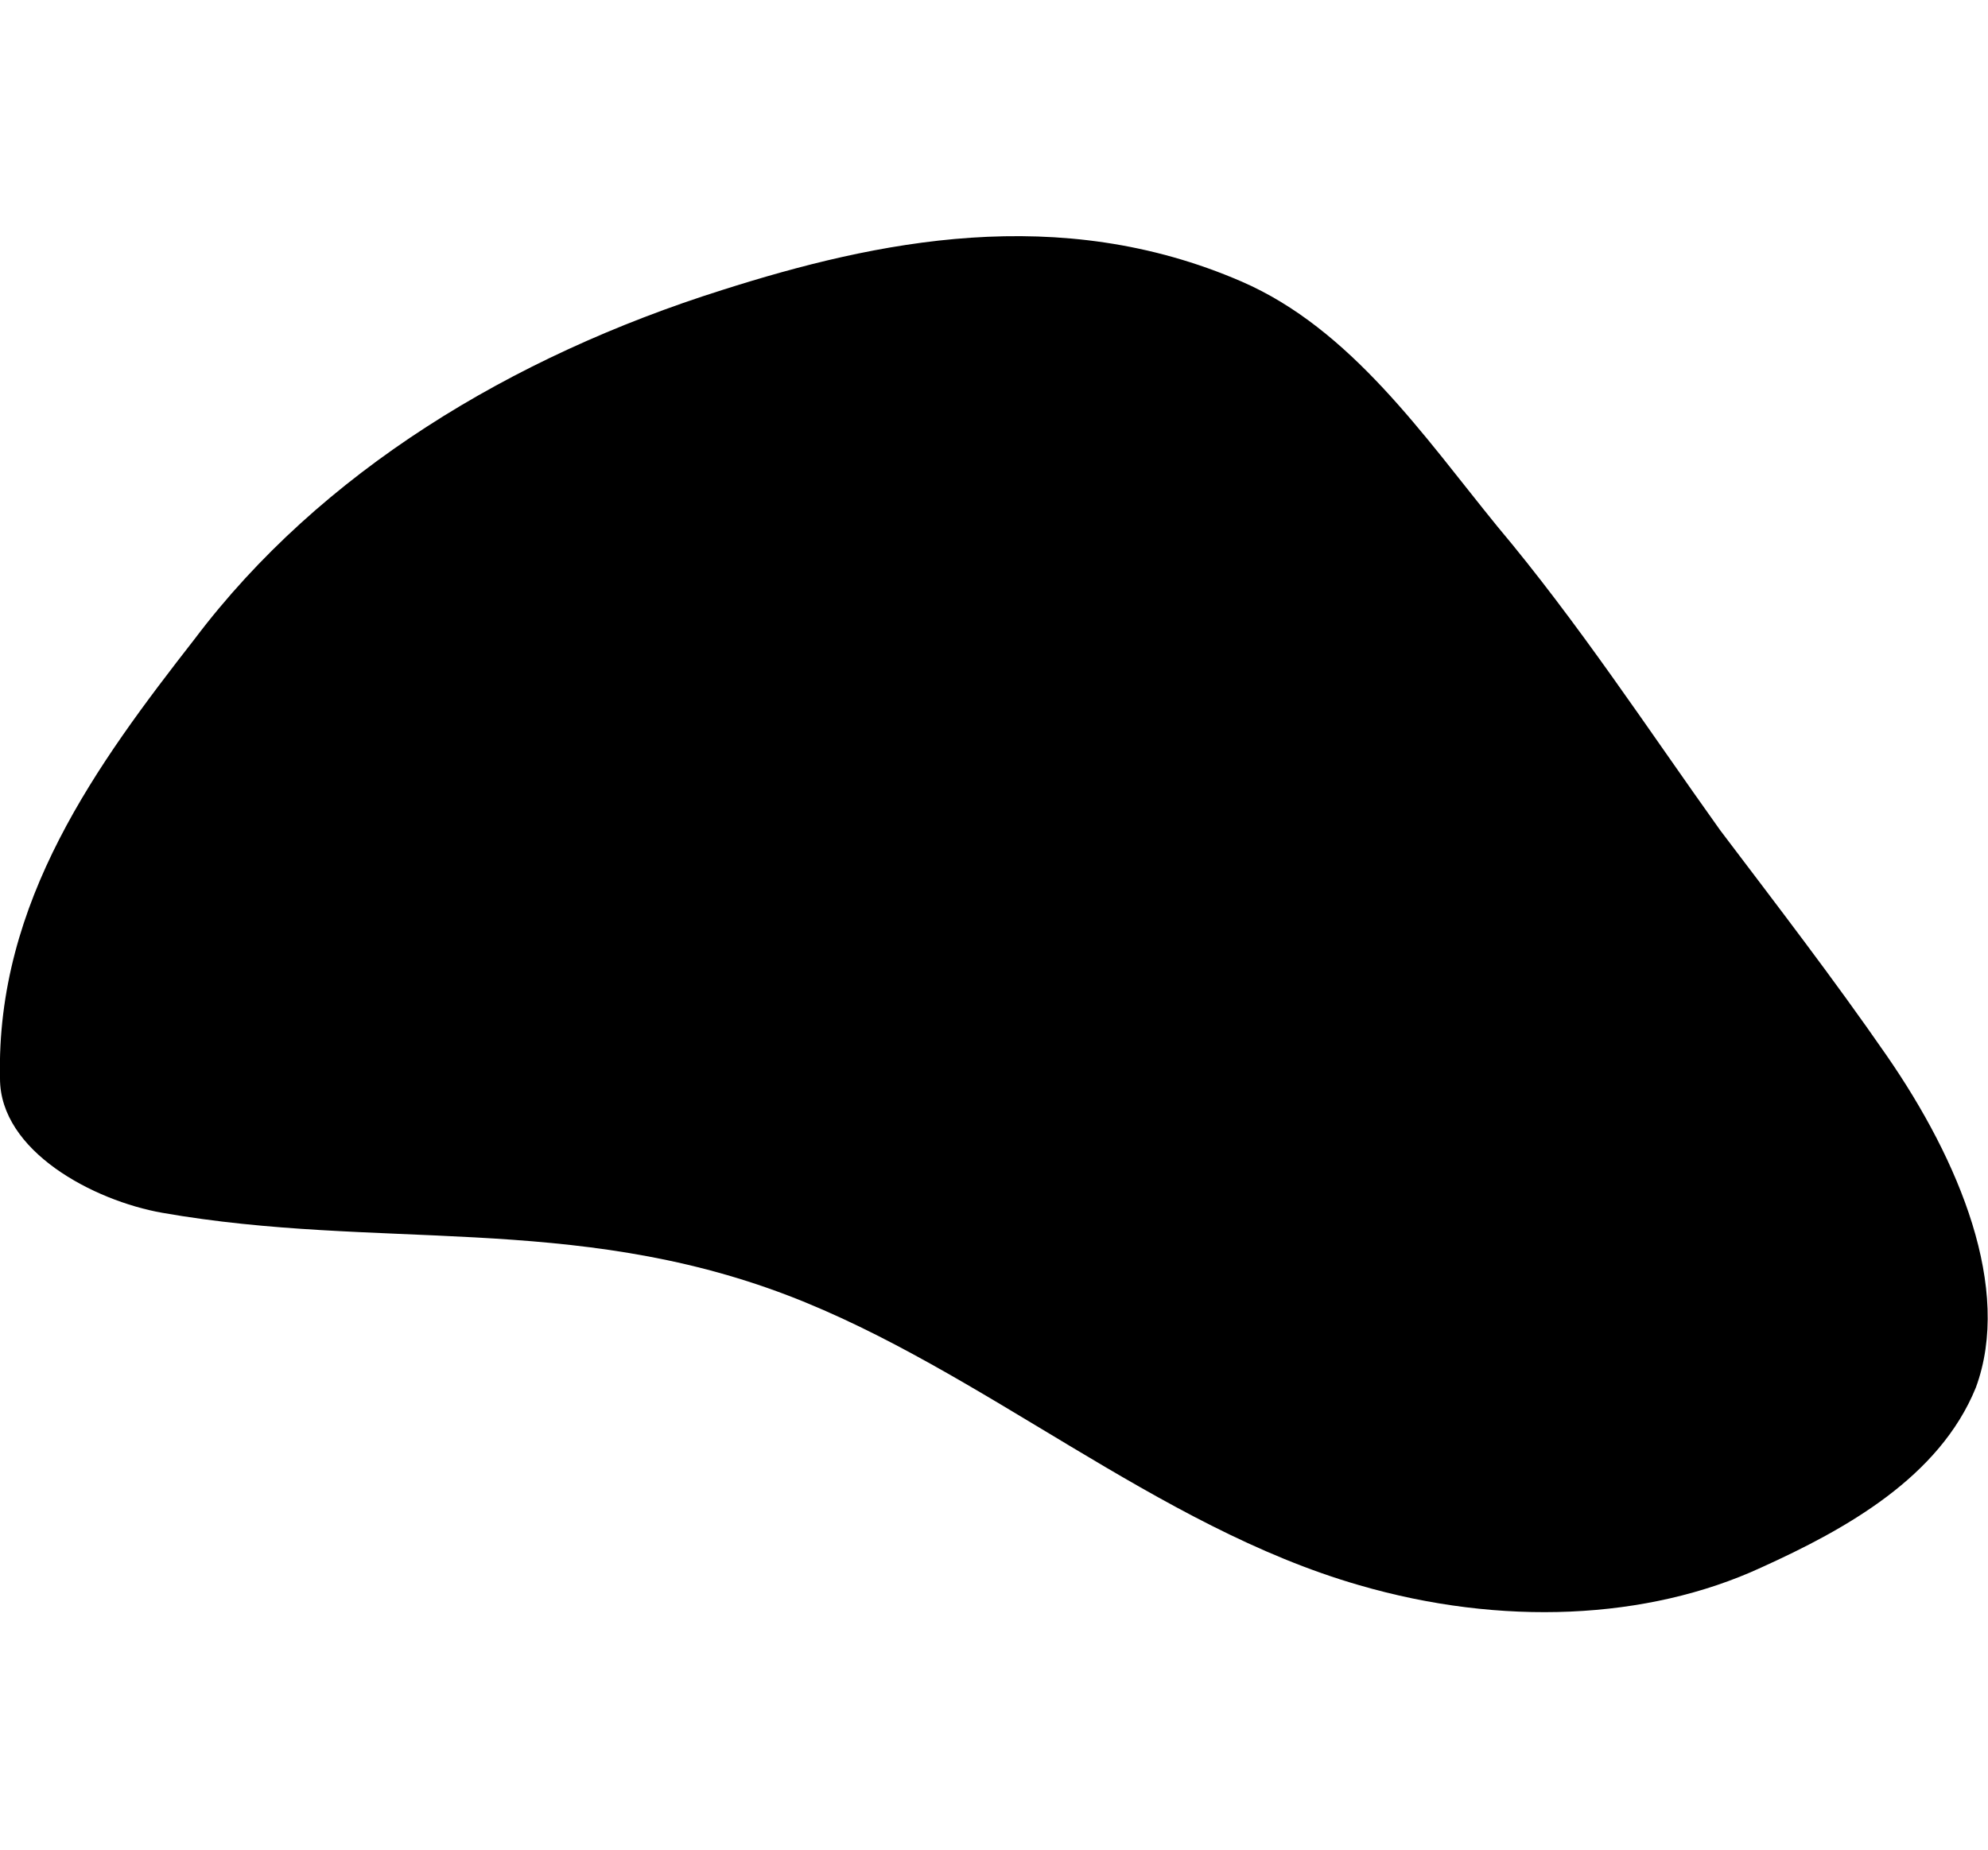
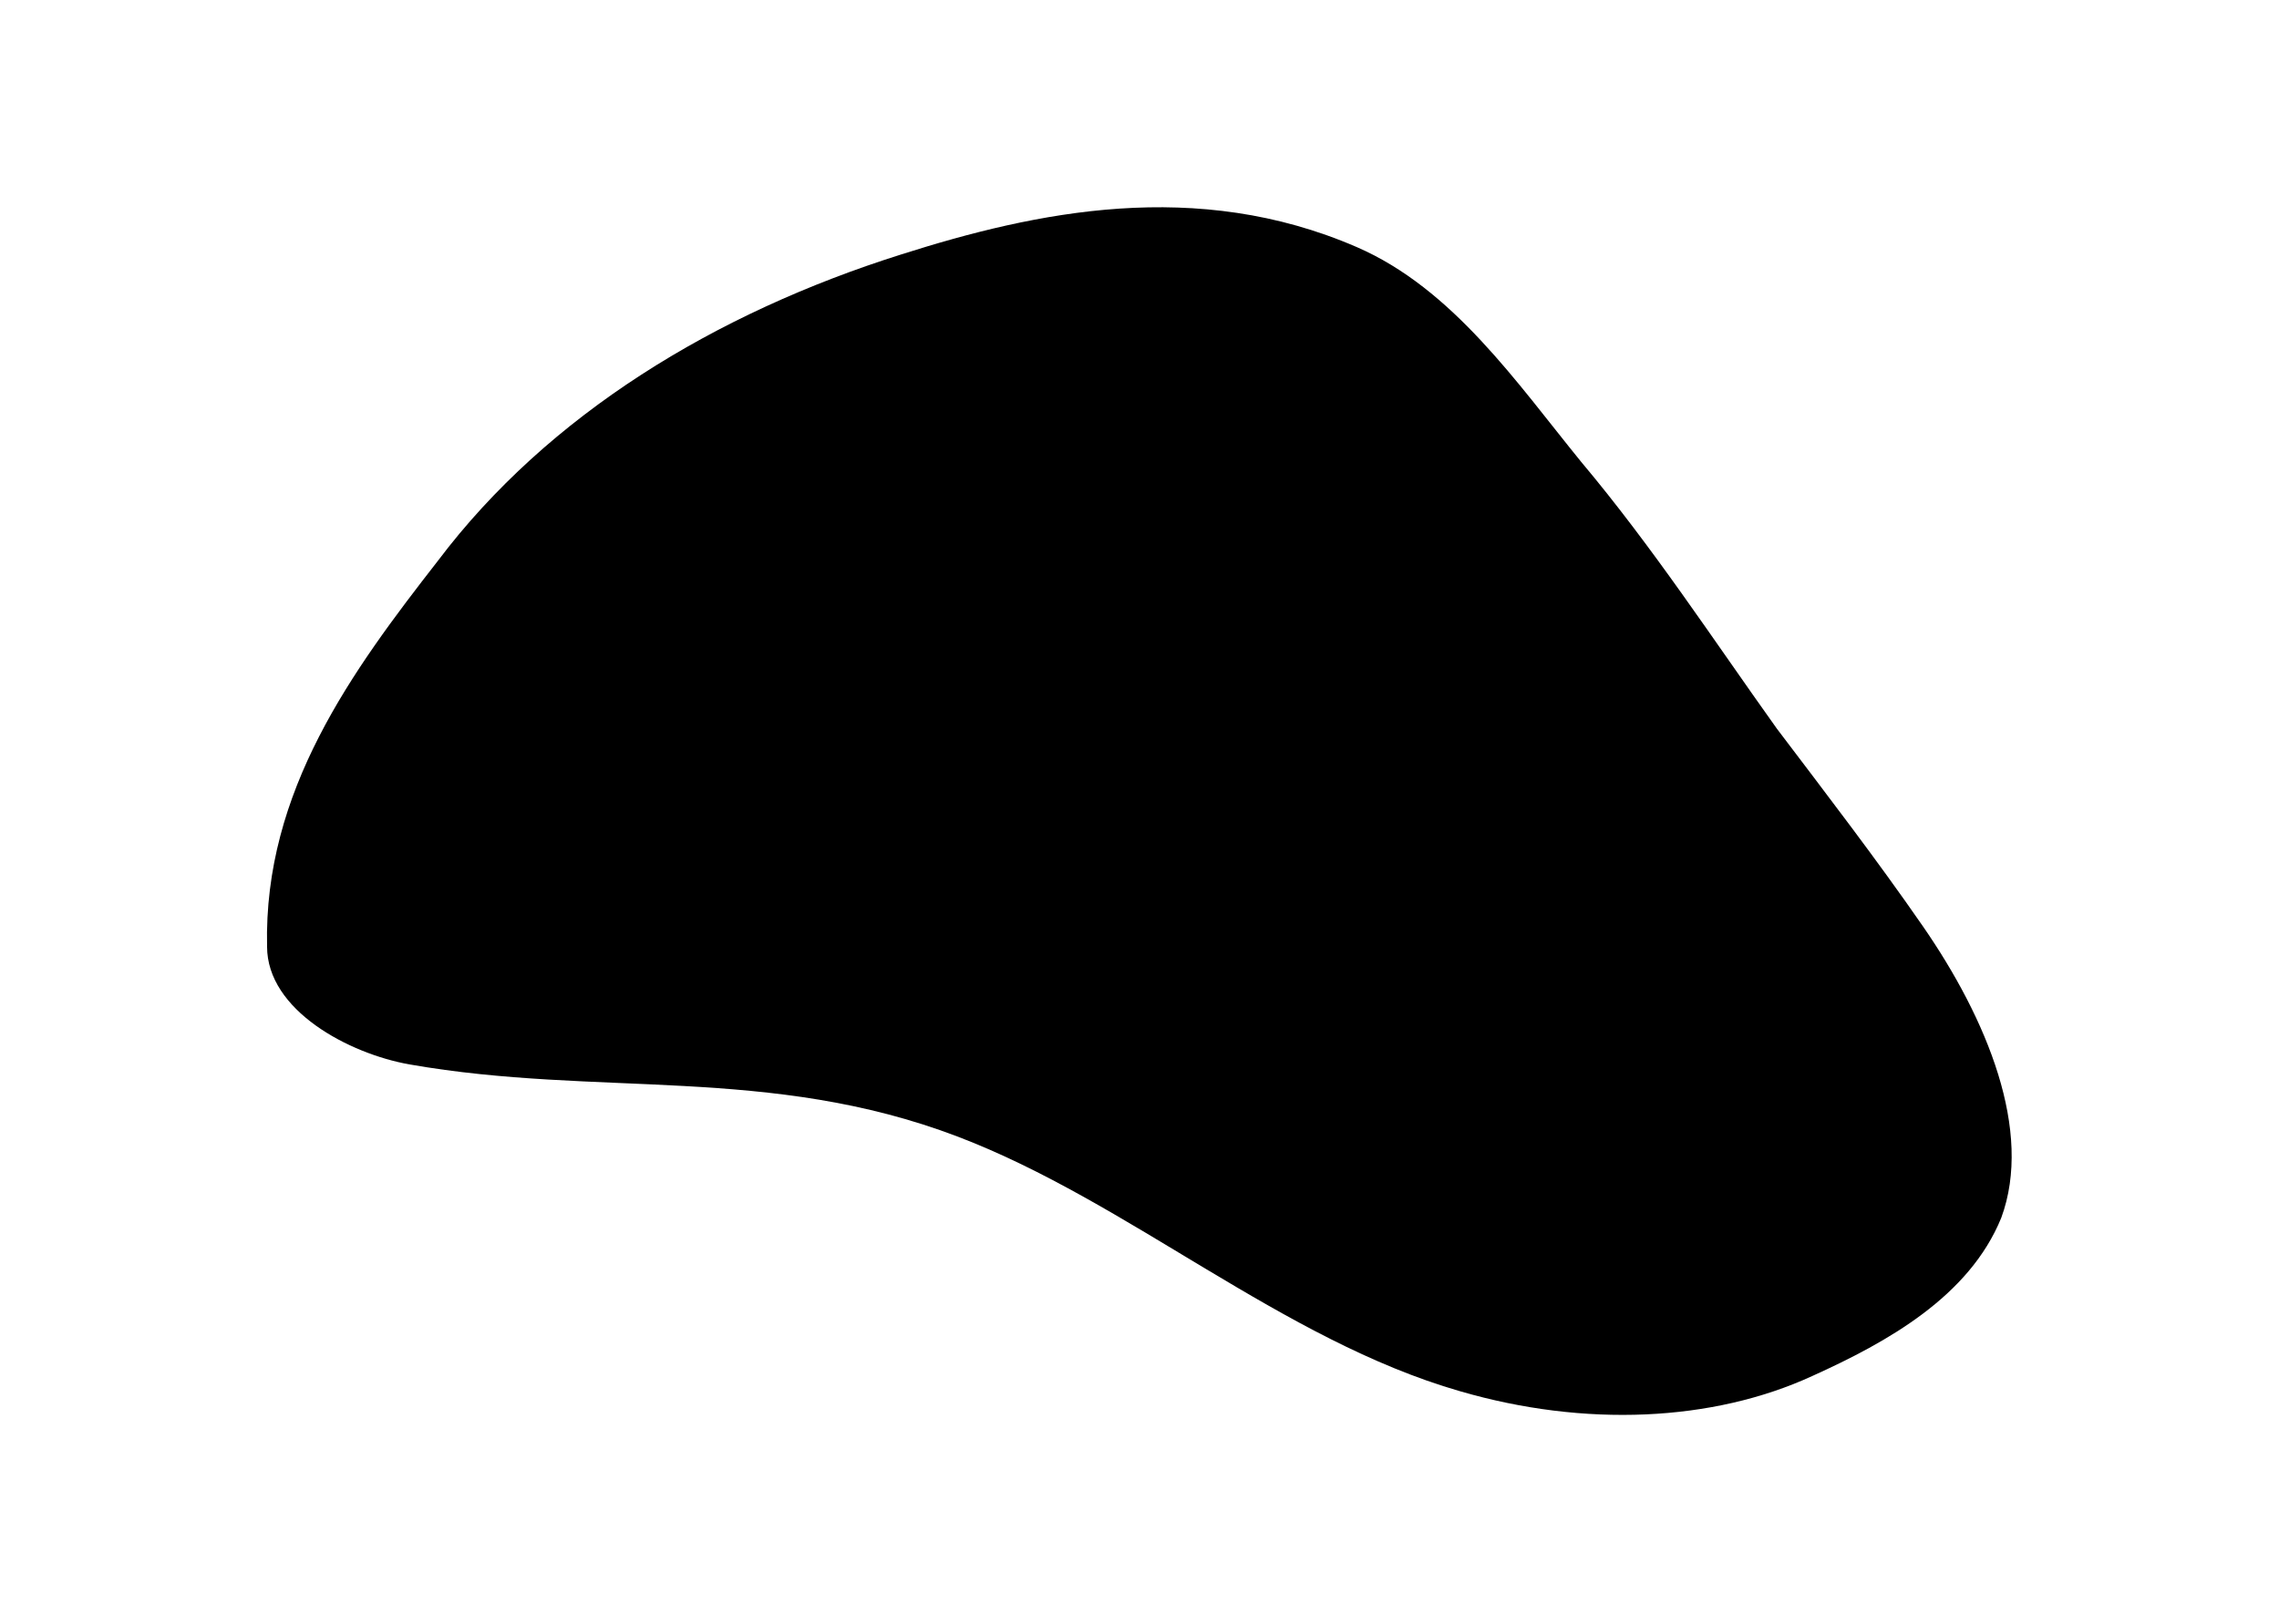
- <svg xmlns="http://www.w3.org/2000/svg" viewBox="0 0 490 456" style="background-color:#ffffff00" version="1.1" xml:space="preserve" x="0px" y="0px" width="490px" height="456px">
-   <path id="blob-6" d="M 48 157.5 C 24 188.3 -1 222.2 0 265.9 C 0 283.8 23 296 40 299 C 93 308.3 141 299.1 194 319.3 C 242 337.6 285 376.4 335 390.8 C 370 401 406 399.4 434 386.5 C 455 377 478 364.2 487 342.1 C 496 317.7 483 286.2 465 260.2 C 452 241.4 438 223.2 424 204.7 C 406 179.5 389 153.5 369 129.7 C 351 107.6 333 81.1 306 69.4 C 261 49.9 216 59.4 178 71.5 C 126 87.9 79 116.4 48 157.5 L 48 157.5 Z" fill="#000000" />
-   <path id="blob-62" d="M 63 162 C 44 187 24 216 30 252.1 C 33 272.7 61 282.5 78 282.5 C 130 282.5 185 292.7 237 322.8 C 274 344.2 308 373.8 347 383.1 C 402 396.3 458 381.2 479 339.6 C 491 316.5 477 285.3 459 259.9 C 433 223 405 186.7 381 148.6 C 360 115.5 327 86.3 290 76.7 C 244 64.8 202 74.5 164 88.3 C 128 101.3 97 122.7 73 150.3 C 70 154.4 66 158.2 63 162 L 63 162 Z" fill="#000000" />
-   <path id="blob-63" d="M 91 158.8 C 74 181.1 48 211.2 61 242.2 C 71 266.2 104 262.1 125 265.5 C 182 275 239 308 290 344.8 C 350 387.9 427 390.7 466 350.6 C 483 333.1 479 299.4 463 274 C 438 235.4 410 199.5 384 161.6 C 365 133.7 339 107.8 307 94.3 C 276 81.1 244 83.7 215 89.7 C 166 99.8 120 121.1 91 158.8 L 91 158.8 Z" fill="#000000" />
-   <path id="blob-64" d="M 111 163.6 C 100 178.5 86 199.1 97 221 C 106 238.9 129 238.9 146 245.7 C 203 268.8 254 309.4 307 345.6 C 340 368.1 381 380.1 413 372.7 C 439 366.7 466 355.2 472 329.7 C 478 307 460 281.9 445 260.2 C 420 223.9 396 186.5 369 151.5 C 343 118.1 299 97.6 263 99.4 C 221 101.5 182 110.3 151 128.8 C 135 138.3 122 149.2 111 163.6 L 111 163.6 Z" fill="#000000" />
-   <path id="blob-65" d="M 133 167.1 C 123 179.3 111 199 124 215.4 C 148 245.7 186 253.7 218 275.2 C 263 306.1 306 346.5 357 365.2 C 402 381.7 451 366.3 463 328 C 470 305 450 277.1 432 255.1 C 404 221.3 385 181.2 354 149.6 C 322 117.4 275 108.4 240 114.8 C 197 122.5 157 136 133 167.1 L 133 167.1 Z" fill="#000000" />
-   <path id="blob-66" d="M 154 171.4 C 146 182 147 199.7 161 212.8 C 184 234.5 212 245.8 235 266.4 C 272 299.5 311 334.9 356 354.4 C 395 371.5 441 365 455 331.3 C 462 312.9 446 289.3 431 270.9 C 408 242.6 395 209.1 374 179.4 C 350 146.6 309 126.1 274 125.5 C 244 125 217 130.7 192 140.6 C 176 146.9 164 157.9 154 171.4 L 154 171.4 Z" fill="#000000" />
-   <path id="blob-67" d="M 185 180.9 C 172 200.9 180 203.3 210 230 C 240 256.7 302 323.9 346 348.5 C 390 373.1 430 360.3 445 341.6 C 460 322.9 454 310.5 440 294.1 C 426 277.7 419 262.6 404 239.6 C 389 216.6 361 179.5 336 162.7 C 311 145.9 299 146.6 271 147.4 C 243 148.2 198 160.9 185 180.9 L 185 180.9 Z" fill="#000000" />
+ <svg xmlns="http://www.w3.org/2000/svg" id="forme04.fw-page%201" viewBox="0 0 640 456" style="background-color:#ffffff00" version="1.1" xml:space="preserve" x="0px" y="0px" width="640px" height="456px">
+   <path id="blob-6" d="M 123 157.5 C 99 188.3 74 222.2 75 265.9 C 75 283.8 98 296 115 299 C 168 308.3 216 299.1 269 319.3 C 317 337.6 360 376.4 410 390.8 C 445 401 481 399.4 509 386.5 C 530 377 553 364.2 562 342.1 C 571 317.7 558 286.2 540 260.2 C 527 241.4 513 223.2 499 204.7 C 481 179.5 464 153.5 444 129.7 C 426 107.6 408 81.1 381 69.4 C 336 49.9 291 59.4 253 71.5 C 201 87.9 154 116.4 123 157.5 L 123 157.5 Z" fill="#000000" />
+   <path id="blob-62" d="M 138 162 C 119 187 99 216 105 252.1 C 108 272.7 136 282.5 153 282.5 C 205 282.5 260 292.7 312 322.8 C 349 344.2 383 373.8 422 383.1 C 477 396.3 533 381.2 554 339.6 C 566 316.5 552 285.3 534 259.9 C 508 223 480 186.7 456 148.6 C 435 115.5 402 86.3 365 76.7 C 319 64.8 277 74.5 239 88.3 C 203 101.3 172 122.7 148 150.3 C 145 154.4 141 158.2 138 162 L 138 162 Z" fill="#000000" />
+   <path id="blob-63" d="M 166 158.8 C 149 181.1 123 211.2 136 242.2 C 146 266.2 179 262.1 200 265.5 C 257 275 314 308 365 344.8 C 425 387.9 502 390.7 541 350.6 C 558 333.1 554 299.4 538 274 C 513 235.4 485 199.5 459 161.6 C 440 133.7 414 107.8 382 94.3 C 351 81.1 319 83.7 290 89.7 C 241 99.8 195 121.1 166 158.8 L 166 158.8 Z" fill="#000000" />
+   <path id="blob-64" d="M 186 163.6 C 175 178.5 161 199.1 172 221 C 181 238.9 204 238.9 221 245.7 C 278 268.8 329 309.4 382 345.6 C 415 368.1 456 380.1 488 372.7 C 514 366.7 541 355.2 547 329.7 C 553 307 535 281.9 520 260.2 C 495 223.9 471 186.5 444 151.5 C 418 118.1 374 97.6 338 99.4 C 296 101.5 257 110.3 226 128.8 C 210 138.3 197 149.2 186 163.6 L 186 163.6 Z" fill="#000000" />
+   <path id="blob-65" d="M 208 167.1 C 198 179.3 186 199 199 215.4 C 223 245.7 261 253.7 293 275.2 C 338 306.1 381 346.5 432 365.2 C 477 381.7 526 366.3 538 328 C 545 305 525 277.1 507 255.1 C 479 221.3 460 181.2 429 149.6 C 397 117.4 350 108.4 315 114.8 C 272 122.5 232 136 208 167.1 L 208 167.1 Z" fill="#000000" />
+   <path id="blob-66" d="M 229 171.4 C 221 182 222 199.7 236 212.8 C 259 234.5 287 245.8 310 266.4 C 347 299.5 386 334.9 431 354.4 C 470 371.5 516 365 530 331.3 C 537 312.9 521 289.3 506 270.9 C 483 242.6 470 209.1 449 179.4 C 425 146.6 384 126.1 349 125.5 C 319 125 292 130.7 267 140.6 C 251 146.9 239 157.9 229 171.4 L 229 171.4 Z" fill="#000000" />
+   <path id="blob-67" d="M 260 180.9 C 247 200.9 255 203.3 285 230 C 315 256.7 377 323.9 421 348.5 C 465 373.1 505 360.3 520 341.6 C 535 322.9 529 310.5 515 294.1 C 501 277.7 494 262.6 479 239.6 C 464 216.6 436 179.5 411 162.7 C 386 145.9 374 146.6 346 147.4 C 318 148.2 273 160.9 260 180.9 L 260 180.9 Z" fill="#000000" />
</svg>
